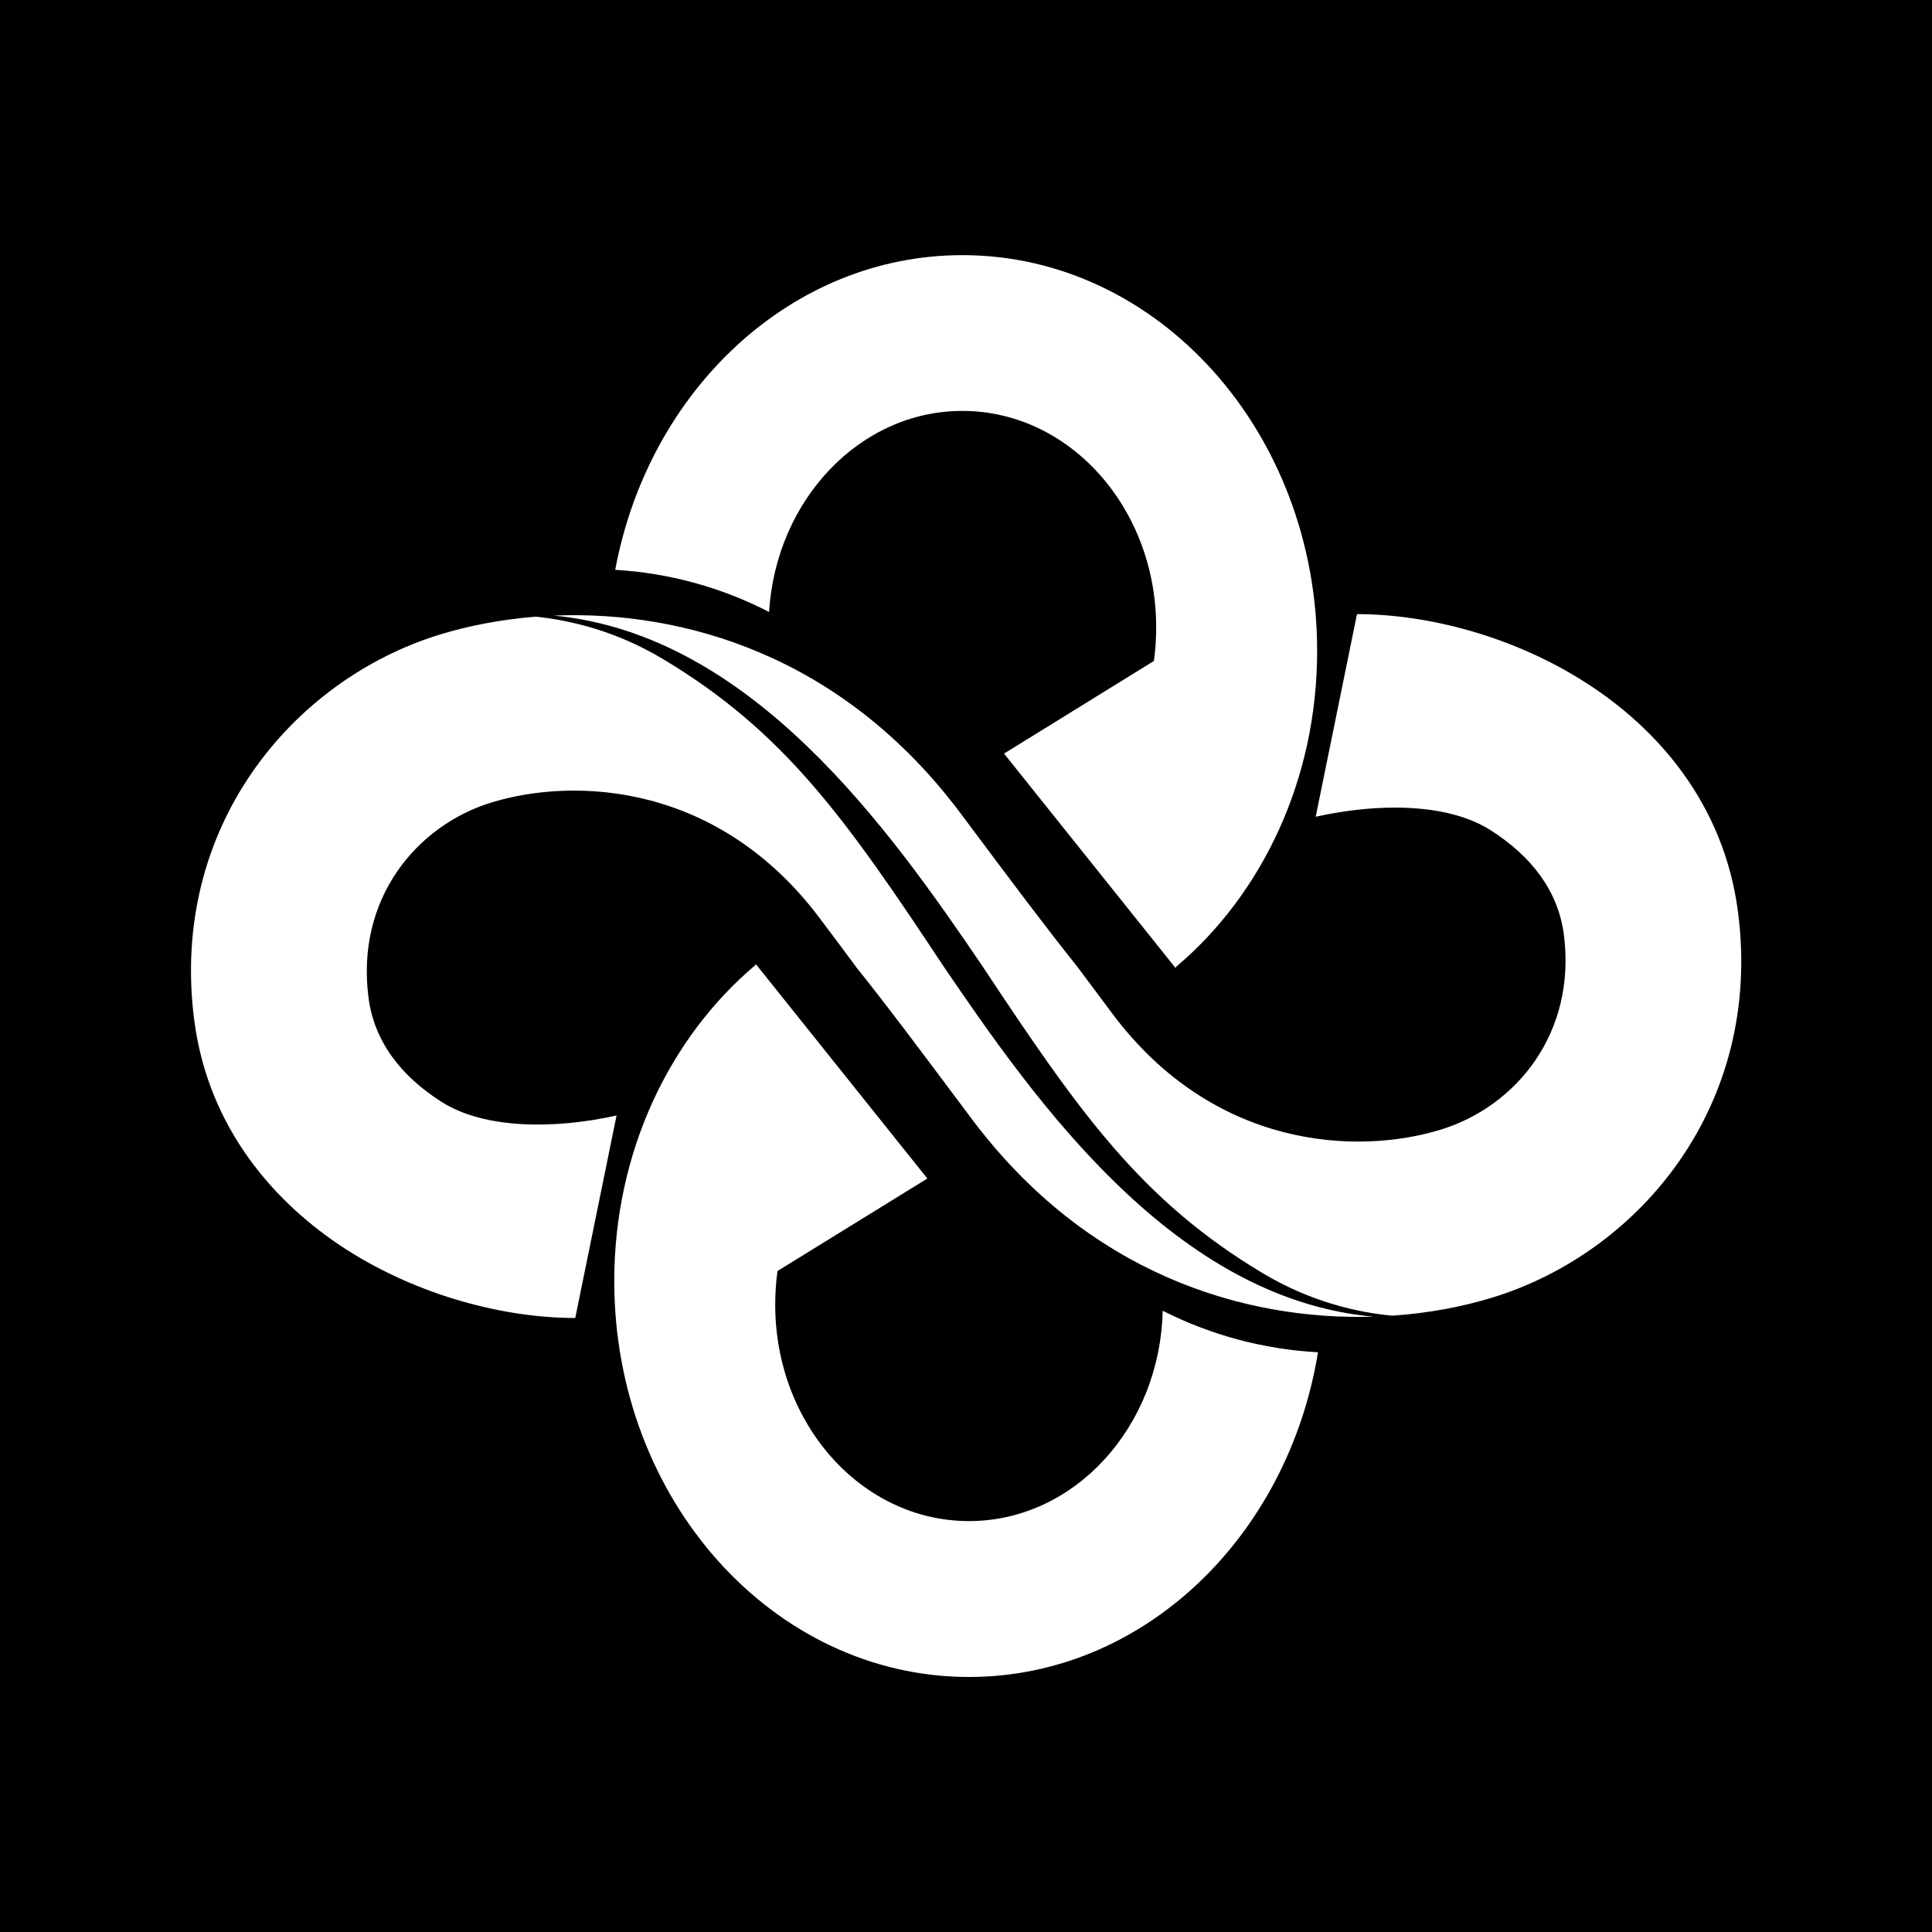
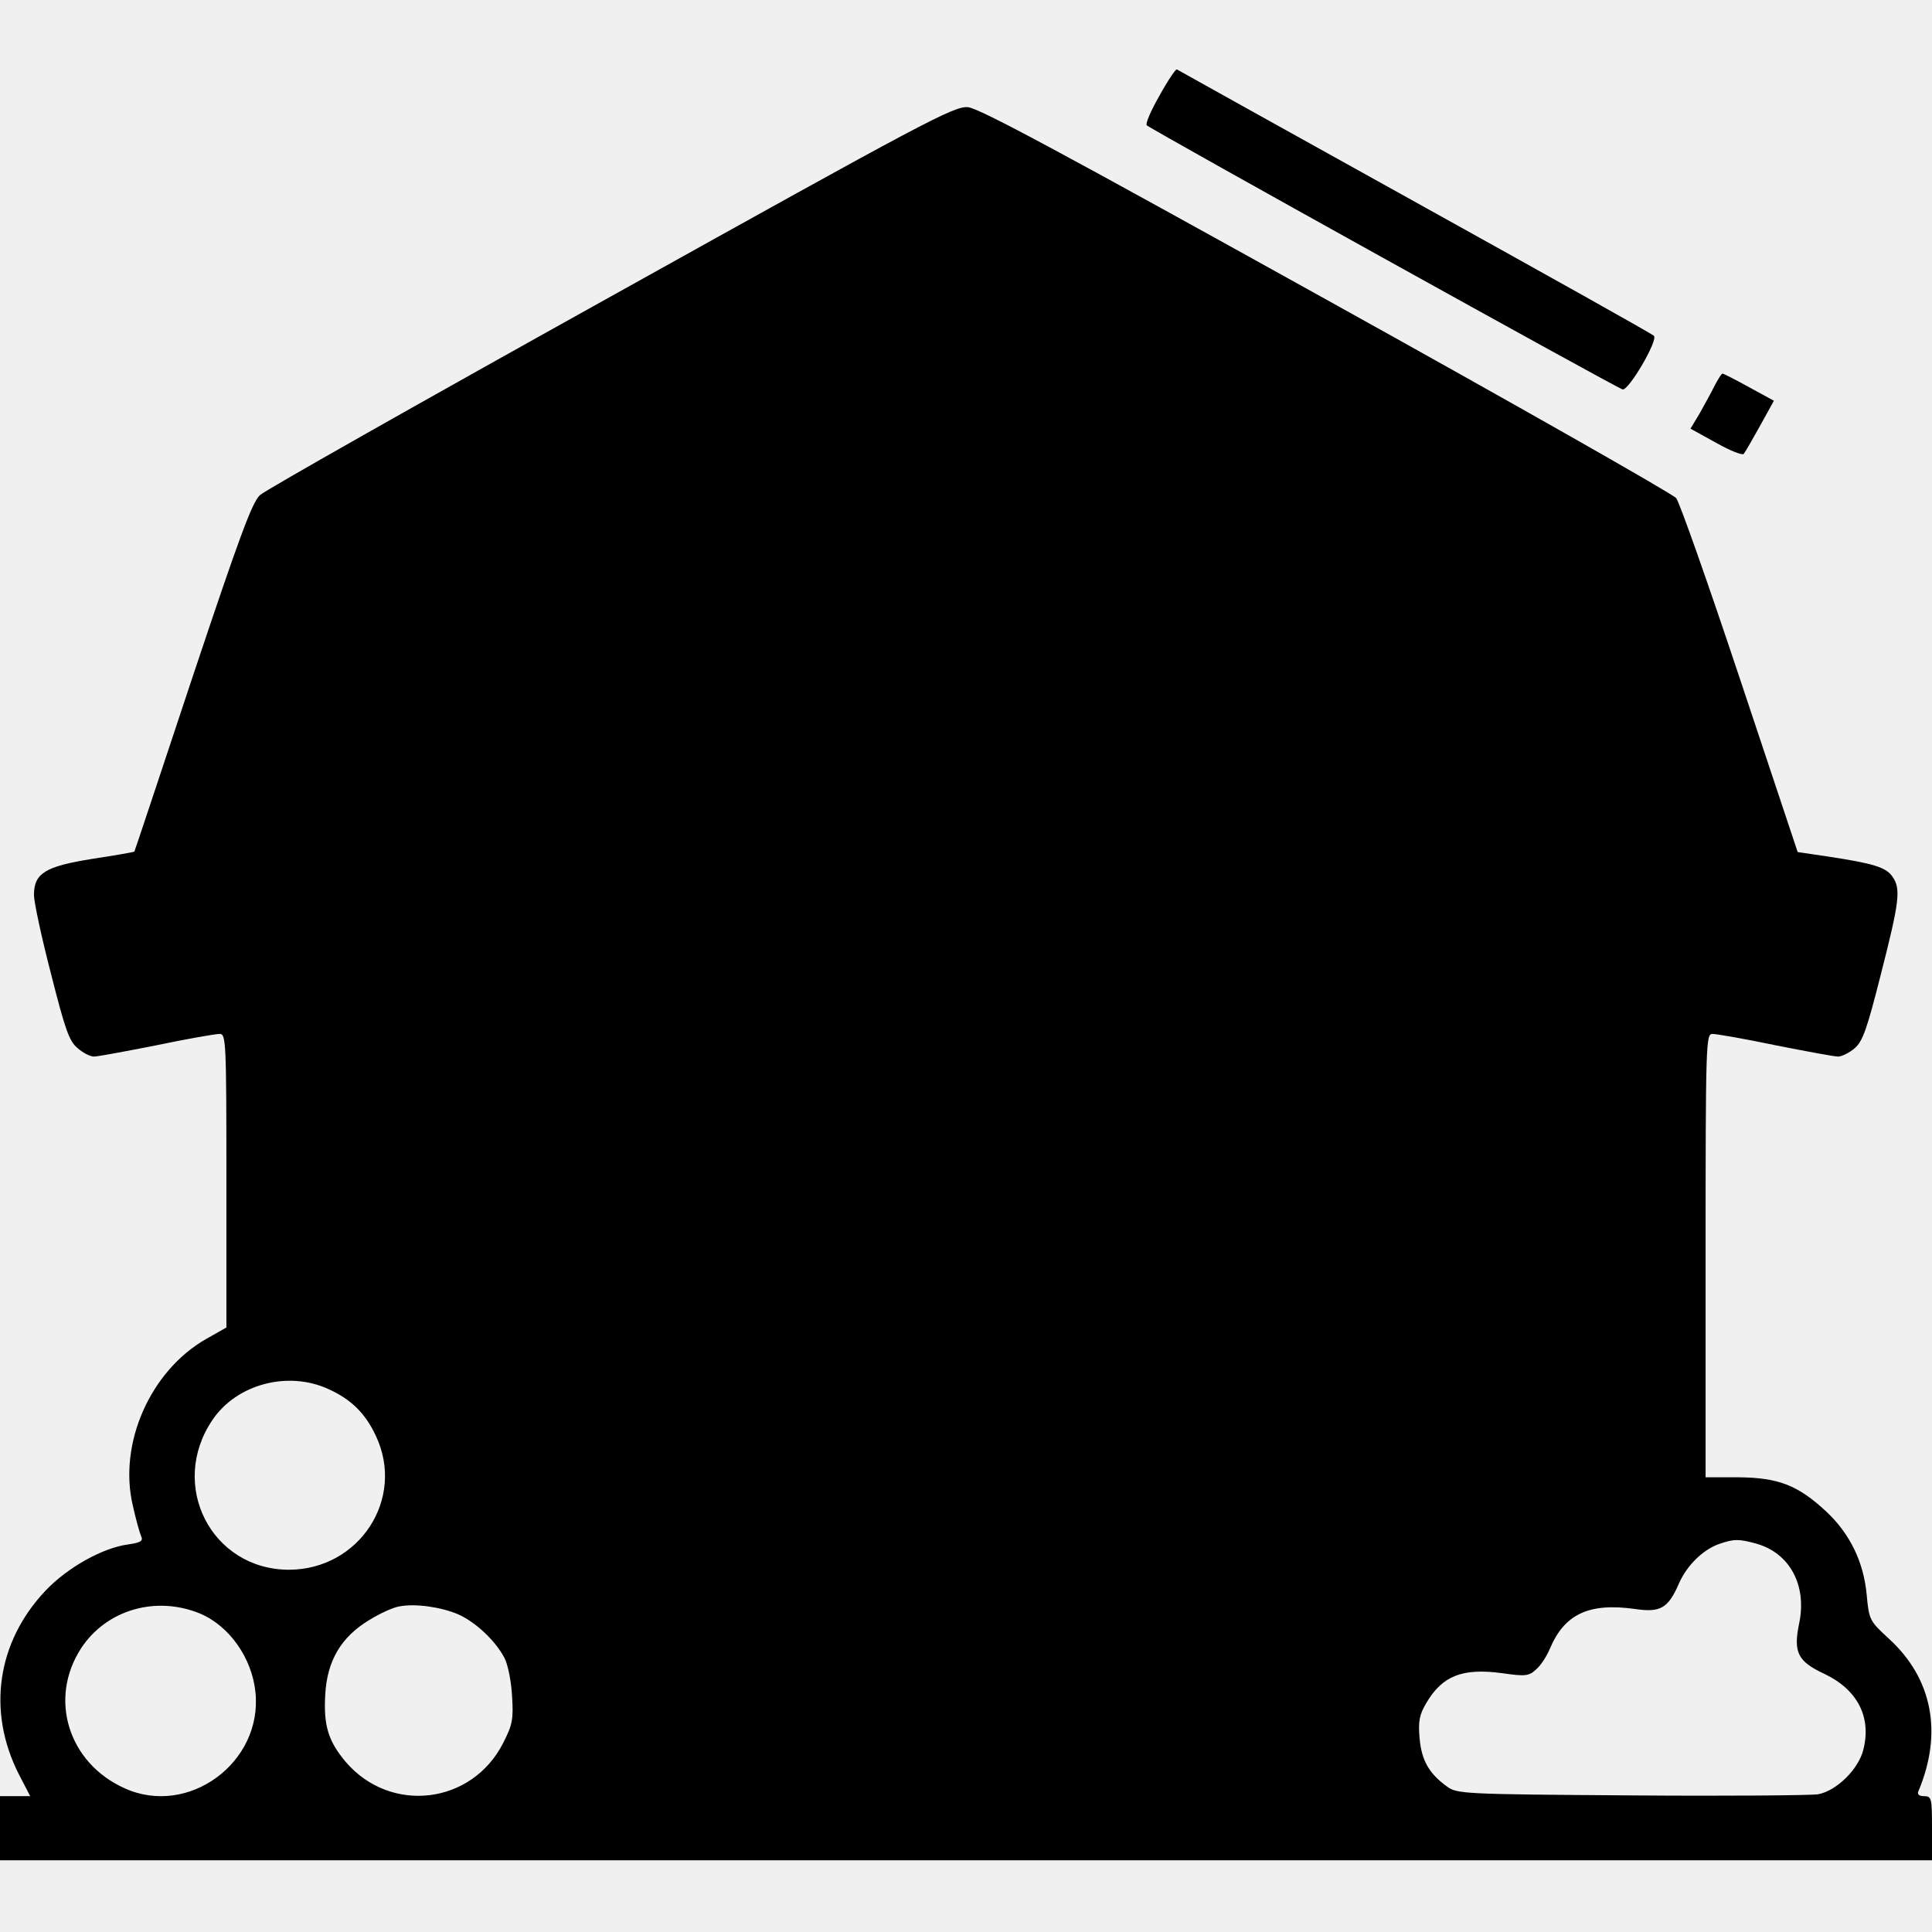
- <svg xmlns="http://www.w3.org/2000/svg" width="16" height="16" viewBox="0 0 16 16" fill="none">
-   <g clip-path="url(#clip0_121_6473)">
-     <path d="M16 0H0V16H16V0Z" fill="black" />
-     <path fill-rule="evenodd" clip-rule="evenodd" d="M5.095 4.719C5.372 3.231 6.554 2.113 7.97 2.113C9.592 2.113 10.908 3.58 10.908 5.391C10.908 6.458 10.45 7.407 9.742 8.005L9.735 8.016L8.315 6.241L9.556 5.474C9.569 5.383 9.575 5.29 9.575 5.195C9.575 4.206 8.857 3.403 7.97 3.403C7.122 3.403 6.427 4.138 6.369 5.068C5.983 4.869 5.552 4.746 5.095 4.719ZM4.438 5.107C4.147 5.13 3.878 5.183 3.643 5.255C2.419 5.631 1.4 6.855 1.609 8.452C1.726 9.343 2.274 9.969 2.878 10.354C3.472 10.731 4.175 10.915 4.764 10.915L5.106 9.238C4.593 9.352 4.014 9.352 3.658 9.126C3.313 8.907 3.098 8.618 3.052 8.263C2.945 7.446 3.447 6.837 4.07 6.646C4.761 6.434 5.951 6.484 6.792 7.609C6.835 7.666 6.877 7.723 6.919 7.778C6.975 7.854 7.03 7.928 7.085 8.001H7.084C7.342 8.322 7.626 8.703 7.965 9.156L8.045 9.263C9.012 10.556 10.31 10.937 11.374 10.904C9.728 10.756 8.582 9.132 7.813 8.001H7.813C7.005 6.781 6.496 6.059 5.489 5.457C5.104 5.226 4.726 5.137 4.438 5.107ZM11.531 10.896C11.24 10.869 10.854 10.781 10.459 10.545C9.453 9.943 8.944 9.221 8.136 8.001H8.136C7.369 6.872 6.226 5.253 4.586 5.098C5.658 5.054 6.978 5.428 7.957 6.738L8.037 6.845C8.376 7.299 8.661 7.68 8.918 8.001H8.918C8.972 8.074 9.028 8.148 9.084 8.223C9.125 8.279 9.168 8.335 9.21 8.392C10.051 9.517 11.241 9.568 11.932 9.355C12.555 9.164 13.057 8.555 12.951 7.738C12.904 7.383 12.689 7.095 12.344 6.875C11.989 6.649 11.41 6.649 10.896 6.764L11.238 5.086C11.827 5.086 12.531 5.27 13.124 5.648C13.729 6.032 14.276 6.658 14.393 7.549C14.602 9.147 13.584 10.37 12.359 10.746C12.115 10.821 11.834 10.875 11.531 10.896ZM8.025 13.888C9.467 13.888 10.666 12.728 10.915 11.199C10.454 11.174 10.018 11.052 9.629 10.855C9.606 11.821 8.896 12.597 8.025 12.597C7.138 12.597 6.42 11.795 6.42 10.805C6.42 10.71 6.426 10.617 6.439 10.526L7.68 9.76L6.26 7.985L6.253 7.995C5.545 8.593 5.087 9.542 5.087 10.609C5.087 12.42 6.403 13.888 8.025 13.888Z" fill="white" />
+ <svg xmlns="http://www.w3.org/2000/svg" version="1.0" width="512pt" height="512pt" viewBox="0 0 512 512" preserveAspectRatio="xMidYMid meet">
+   <g transform="translate(0,512) scale(0.1,-0.1)" fill="#000000" stroke="none">
+     <path d="M3073 4867 c-23 -40 -38 -75 -34 -79 9 -10 1245 -696 1261 -700 16 -4 95 131 83 142 -4 5 -289 164 -633 355 -344 191 -628 349 -631 351 -3 2 -24 -29 -46 -69z" />
+     <path d="M1620 4335 c-498 -277 -917 -514 -931 -527 -21 -19 -55 -112 -179 -483 -84 -253 -153 -461 -154 -462 -1 -1 -51 -10 -111 -19 -125 -20 -155 -38 -155 -96 0 -18 20 -112 45 -208 37 -146 48 -179 70 -197 14 -13 34 -23 44 -23 10 0 85 14 166 30 81 17 156 30 167 30 17 0 18 -18 18 -389 l0 -389 -53 -30 c-148 -84 -234 -277 -195 -442 8 -36 18 -72 22 -81 6 -13 -1 -17 -35 -22 -67 -9 -160 -61 -218 -122 -129 -136 -156 -320 -71 -487 l30 -58 -40 0 -40 0 0 -85 0 -85 2560 0 2560 0 0 85 c0 79 -1 85 -21 85 -13 0 -19 5 -15 13 65 155 37 299 -78 404 -51 47 -53 50 -59 116 -8 88 -45 163 -107 221 -75 70 -127 90 -232 91 l-88 0 0 588 c0 564 1 587 18 587 11 0 86 -13 167 -30 81 -16 156 -30 166 -30 10 0 30 10 44 22 22 19 33 52 70 198 49 192 53 225 30 257 -17 25 -52 35 -170 53 l-81 12 -153 459 c-84 252 -160 468 -169 479 -9 11 -426 248 -927 526 -695 386 -919 507 -950 510 -37 3 -112 -37 -945 -501z m-750 -2896 c60 -27 98 -64 126 -124 79 -167 -44 -355 -231 -355 -205 1 -319 224 -202 397 64 95 200 131 307 82z m3785 -410 c88 -25 134 -110 113 -211 -16 -77 -4 -101 67 -134 88 -42 125 -115 103 -201 -13 -52 -71 -109 -120 -118 -18 -3 -241 -5 -495 -3 -448 3 -462 4 -489 24 -48 35 -67 70 -72 128 -4 45 0 63 18 93 42 72 96 93 200 79 62 -9 72 -8 91 10 12 10 28 35 36 54 39 93 104 123 226 106 68 -10 88 2 117 69 21 47 63 88 105 103 40 14 53 14 100 1z m-4125 -185 c78 -33 138 -118 147 -209 19 -186 -178 -331 -347 -254 -149 67 -202 237 -115 371 67 102 198 140 315 92z m684 -2 c47 -21 99 -70 123 -116 9 -17 18 -62 20 -101 4 -62 1 -76 -24 -125 -83 -162 -298 -188 -417 -49 -46 55 -59 96 -54 179 5 89 42 152 117 197 29 18 65 34 80 36 43 8 110 -2 155 -21z" />
+     <path d="M4544 4098 c-9 -18 -27 -51 -40 -74 l-24 -40 67 -37 c37 -21 70 -34 74 -30 4 5 23 38 43 74 l37 67 -66 36 c-36 20 -68 36 -70 36 -3 0 -12 -15 -21 -32z" />
  </g>
-   <defs>
-     <clipPath id="clip0_121_6473">
-       <rect width="16" height="16" fill="white" />
-     </clipPath>
-   </defs>
</svg>
